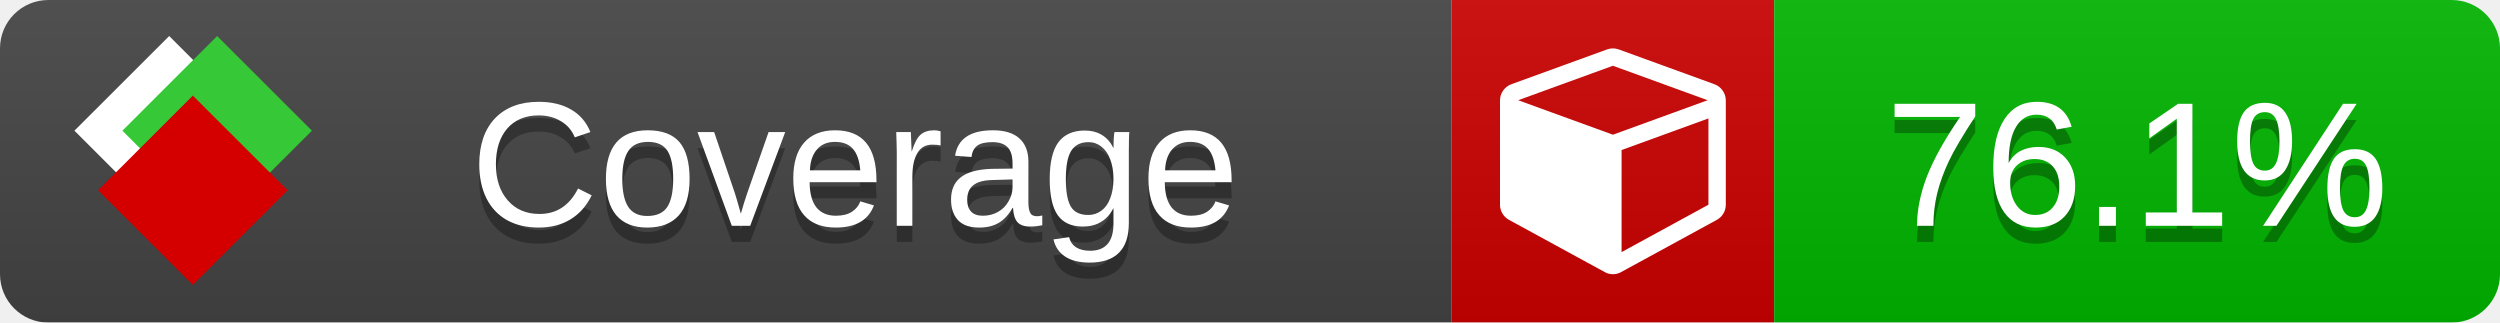
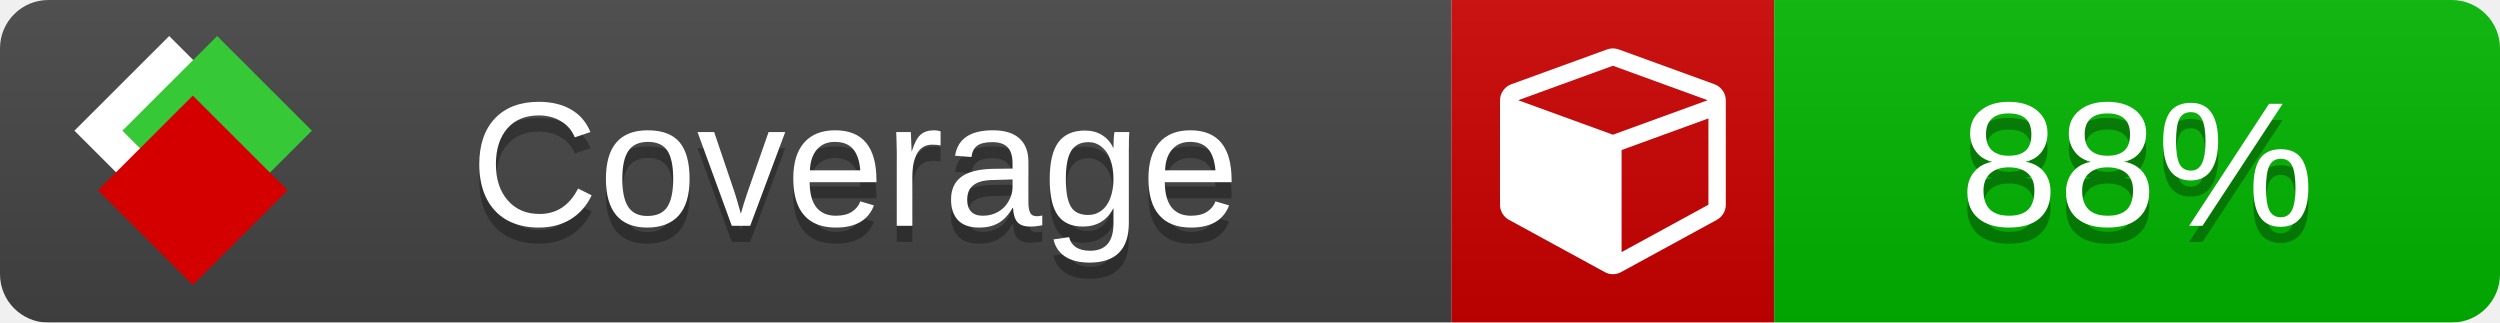
<svg xmlns="http://www.w3.org/2000/svg" xmlns:xlink="http://www.w3.org/1999/xlink" width="155" height="20">
  <style type="text/css">
          
            @keyframes fade1 {
                0% { visibility: visible; opacity: 1; }
               23% { visibility: visible; opacity: 1; }
               25% { visibility: hidden; opacity: 0; }
               48% { visibility: hidden; opacity: 0; }
               50% { visibility: hidden; opacity: 0; }
               73% { visibility: hidden; opacity: 0; }
               75% { visibility: hidden; opacity: 0; }
               98% { visibility: hidden; opacity: 0; }
              100% { visibility: visible; opacity: 1; }
            }
            @keyframes fade2 {
                0% { visibility: hidden; opacity: 0; }
               23% { visibility: hidden; opacity: 0; }
               25% { visibility: visible; opacity: 1; }
               48% { visibility: visible; opacity: 1; }
               50% { visibility: hidden; opacity: 0; }
               73% { visibility: hidden; opacity: 0; }
               75% { visibility: hidden; opacity: 0; }
               98% { visibility: hidden; opacity: 0; }
              100% { visibility: hidden; opacity: 0; }
            }
            @keyframes fade3 {
                0% { visibility: hidden; opacity: 0; }
               23% { visibility: hidden; opacity: 0; }
               25% { visibility: hidden; opacity: 0; }
               48% { visibility: hidden; opacity: 0; }
               50% { visibility: visible; opacity: 1; }
               73% { visibility: visible; opacity: 1; }
               75% { visibility: hidden; opacity: 0; }
               98% { visibility: hidden; opacity: 0; }
              100% { visibility: hidden; opacity: 0; }
            }
            @keyframes fade4 {
                0% { visibility: hidden; opacity: 0; }
               23% { visibility: hidden; opacity: 0; }
               25% { visibility: hidden; opacity: 0; }
               48% { visibility: hidden; opacity: 0; }
               50% { visibility: hidden; opacity: 0; }
               73% { visibility: hidden; opacity: 0; }
               75% { visibility: visible; opacity: 1; }
               98% { visibility: visible; opacity: 1; }
              100% { visibility: hidden; opacity: 0; }
            }
            .linecoverage {
                animation-duration: 15s;
                animation-name: fade1;
                animation-iteration-count: infinite;
            }
            .branchcoverage {
                animation-duration: 15s;
                animation-name: fade2;
                animation-iteration-count: infinite;
            }
            .methodcoverage {
                animation-duration: 15s;
                animation-name: fade3;
                animation-iteration-count: infinite;
            }
            .fullmethodcoverage {
                animation-duration: 15s;
                animation-name: fade4;
                animation-iteration-count: infinite;
            }
          
    </style>
  <defs>
    <linearGradient id="gradient" x2="0" y2="100%">
      <stop offset="0" stop-color="#bbb" stop-opacity=".1" />
      <stop offset="1" stop-opacity=".1" />
    </linearGradient>
    <linearGradient id="c">
      <stop offset="0" stop-color="#d40000" />
      <stop offset="1" stop-color="#ff2a2a" />
    </linearGradient>
    <linearGradient id="a">
      <stop offset="0" stop-color="#e0e0de" />
      <stop offset="1" stop-color="#fff" />
    </linearGradient>
    <linearGradient id="b">
      <stop offset="0" stop-color="#37c837" />
      <stop offset="1" stop-color="#217821" />
    </linearGradient>
    <linearGradient xlink:href="#a" id="e" x1="106.44" x2="69.96" y1="-11.96" y2="-46.84" gradientTransform="matrix(-.8426 -.00045 -.00045 -.8426 -94.27 -75.82)" gradientUnits="userSpaceOnUse" />
    <linearGradient xlink:href="#b" id="f" x1="56.19" x2="77.97" y1="-23.45" y2="10.62" gradientTransform="matrix(.8426 .00045 .00045 .8426 94.27 75.82)" gradientUnits="userSpaceOnUse" />
    <linearGradient xlink:href="#c" id="g" x1="79.98" x2="132.9" y1="10.79" y2="10.79" gradientTransform="matrix(.8426 .00045 .00045 .8426 94.27 75.82)" gradientUnits="userSpaceOnUse" />
    <mask id="mask">
      <rect width="155" height="20" rx="3" fill="#fff" />
    </mask>
    <g id="icon" transform="matrix(.04486 0 0 .04481 -.48 -.63)">
      <rect width="52.92" height="52.92" x="-109.72" y="-27.13" fill="url(#e)" transform="rotate(-135)" />
      <rect width="52.92" height="52.92" x="70.19" y="-39.18" fill="url(#f)" transform="rotate(45)" />
      <rect width="52.92" height="52.92" x="80.05" y="-15.74" fill="url(#g)" transform="rotate(45)" />
    </g>
  </defs>
  <g mask="url(#mask)">
    <rect x="0" y="0" width="90" height="20" fill="#444" />
    <rect x="90" y="0" width="20" height="20" fill="#c00" />
    <rect x="110" y="0" width="45" height="20" fill="#00B600" />
    <rect x="0" y="0" width="155" height="20" fill="url(#gradient)" />
  </g>
  <g>
    <path class="" fill="#fff" d="m 100.538,15.629 5.385,-2.936 v -5.351 l -5.385,1.96 z M 100,8.351 105.873,6.214 100,4.077 94.127,6.214 Z m 7,-2.12 v 6.462 q 0,0.294 -0.151,0.547 -0.151,0.252 -0.412,0.395 l -5.923,3.231 q -0.236,0.135 -0.513,0.135 -0.278,0 -0.513,-0.135 l -5.923,-3.231 Q 93.303,13.492 93.151,13.239 93,12.987 93,12.692 v -6.462 q 0,-0.337 0.194,-0.614 0.194,-0.278 0.513,-0.395 l 5.923,-2.154 q 0.185,-0.067 0.37,-0.067 0.185,0 0.37,0.067 l 5.923,2.154 q 0.32,0.118 0.513,0.395 Q 107,5.894 107,6.231 Z" />
  </g>
  <g fill="#fff" text-anchor="middle" font-family="Verdana,Arial,Geneva,sans-serif" font-size="11">
    <a xlink:href="https://github.com/danielpalme/ReportGenerator" target="_top">
      <use xlink:href="#icon" transform="translate(3,1) scale(3.5)" />
    </a>
    <text x="53" y="15" fill="#010101" fill-opacity=".3">Coverage</text>
    <text x="53" y="14" fill="#fff">Coverage</text>
-     <text class="" x="132.5" y="15" fill="#010101" fill-opacity=".3">76.1%</text>
-     <text class="" x="132.5" y="14">76.1%</text>
+     <text class="" x="132.5" y="15" fill="#010101" fill-opacity=".3">88%</text>
+     <text class="" x="132.5" y="14">88%</text>
  </g>
  <g>
    <rect class="" x="90" y="0" width="65" height="20" fill-opacity="0" />
  </g>
</svg>
